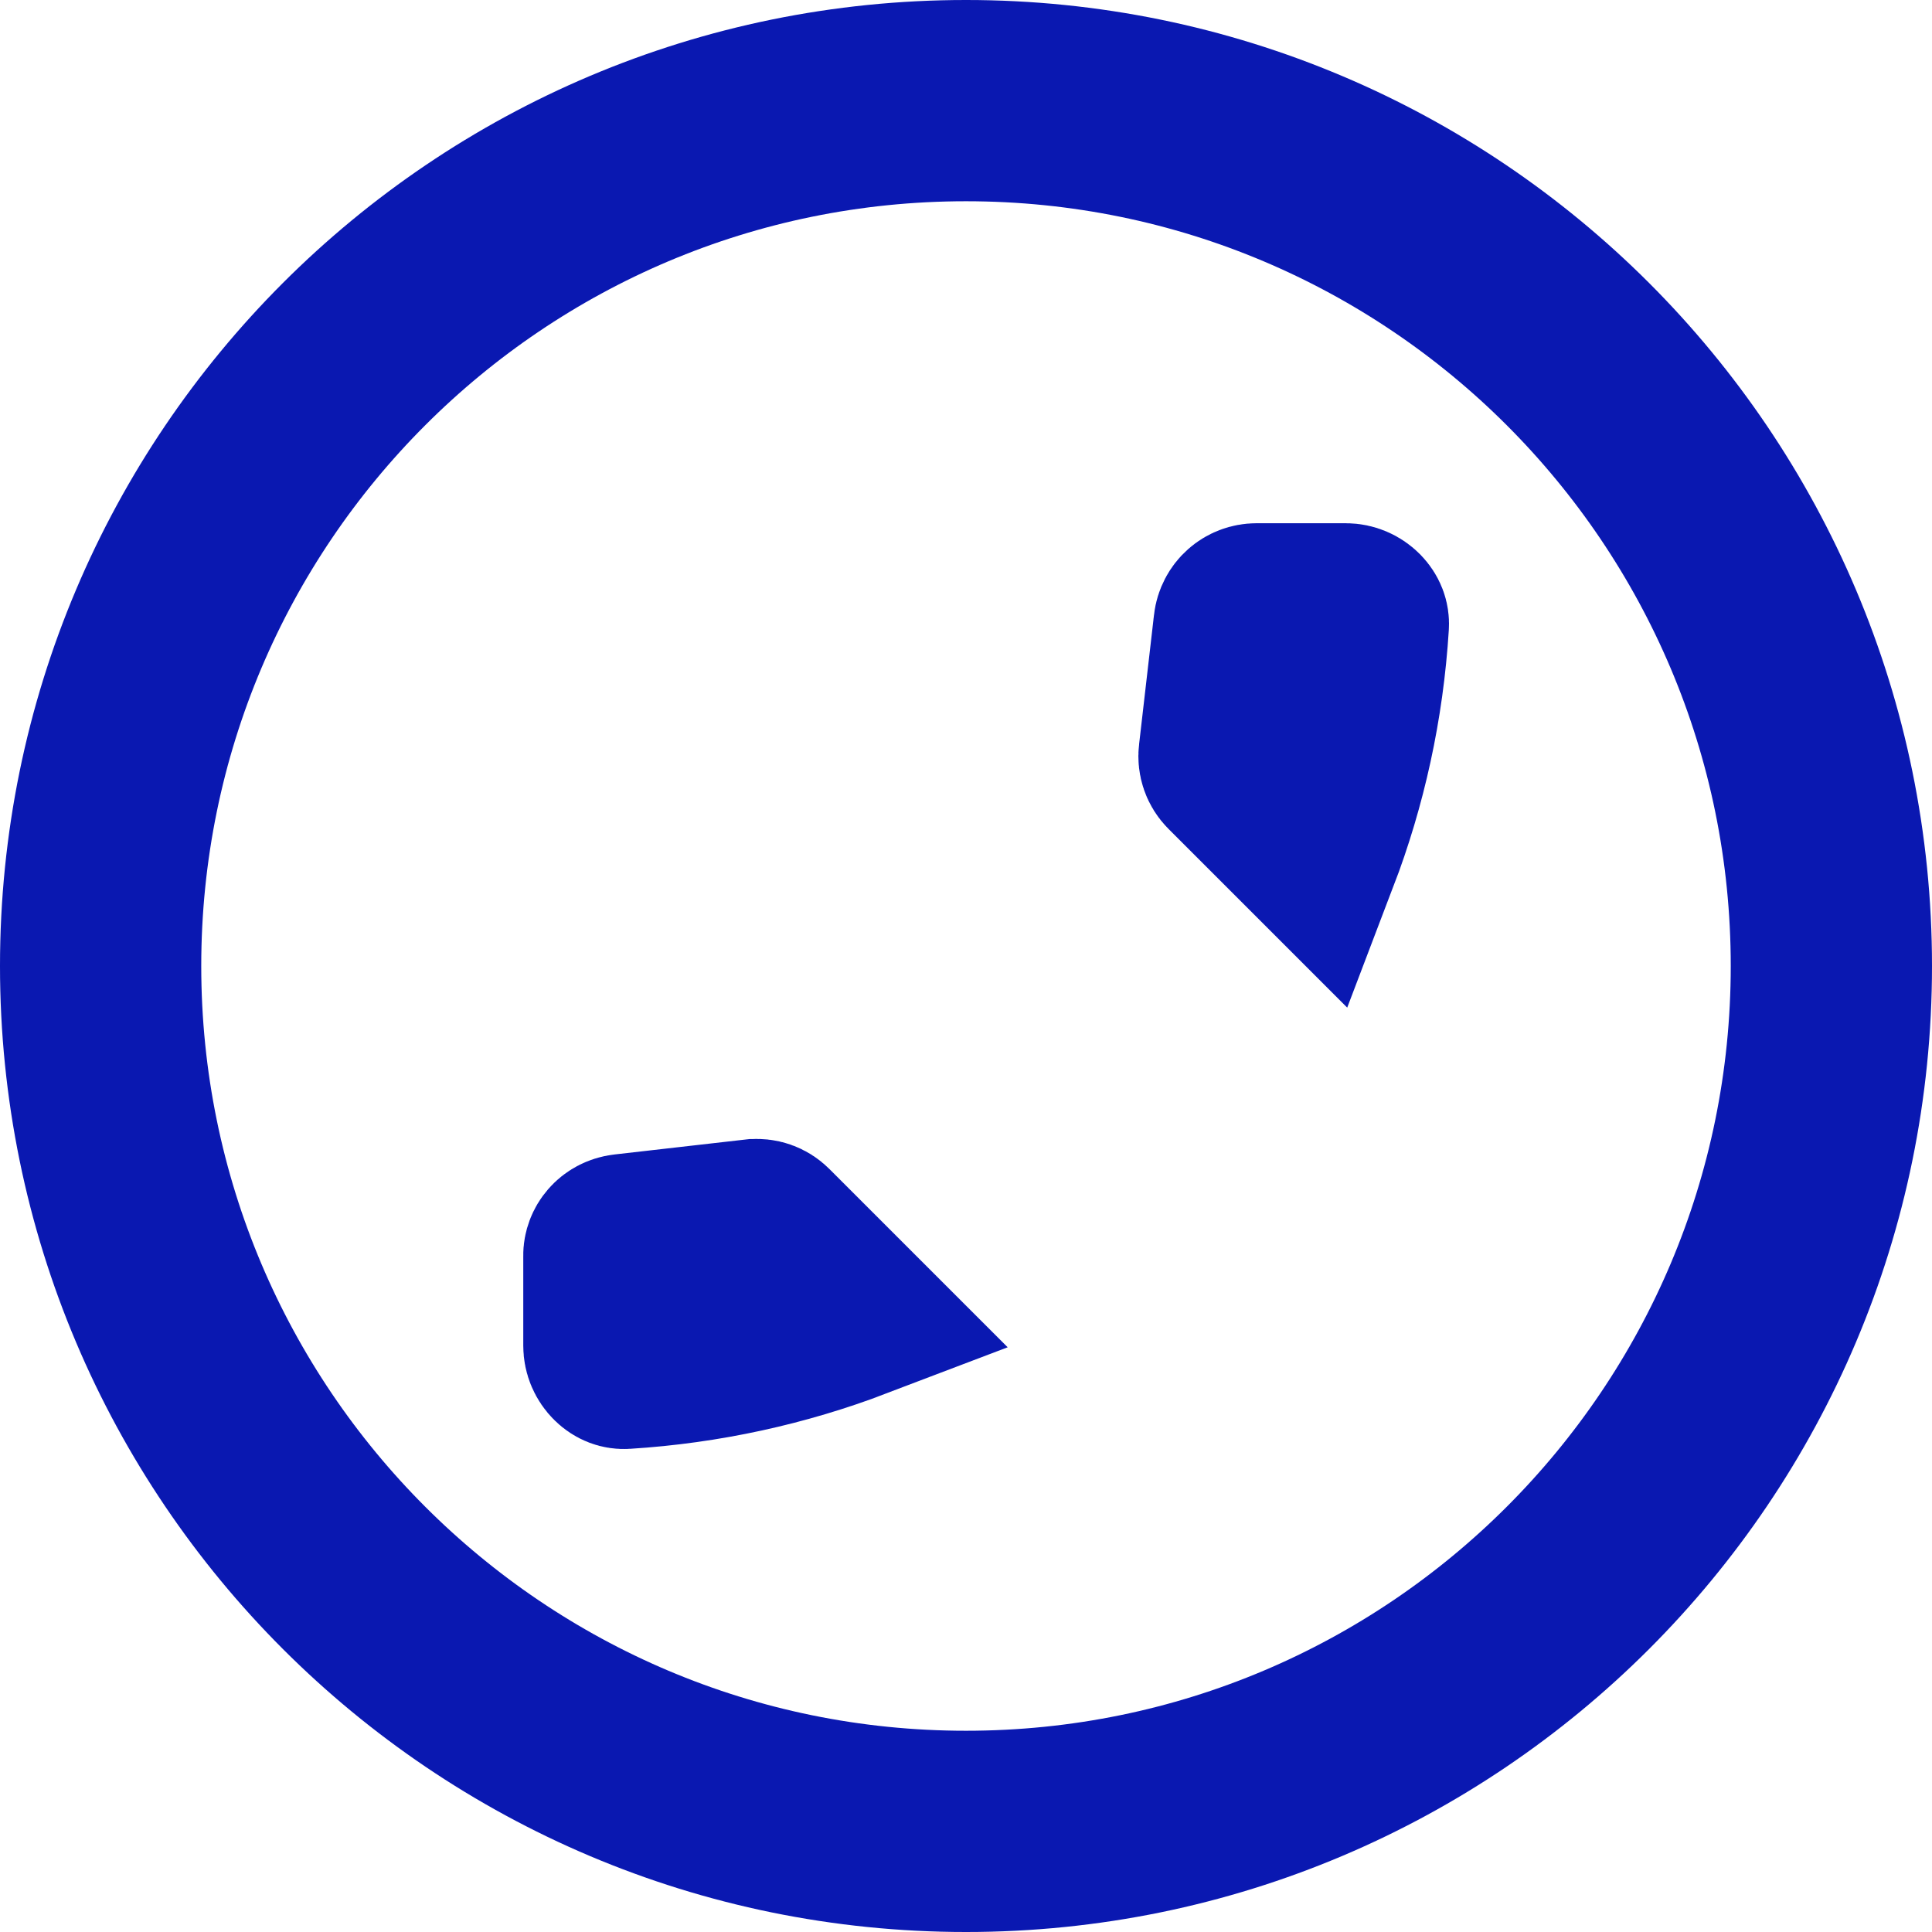
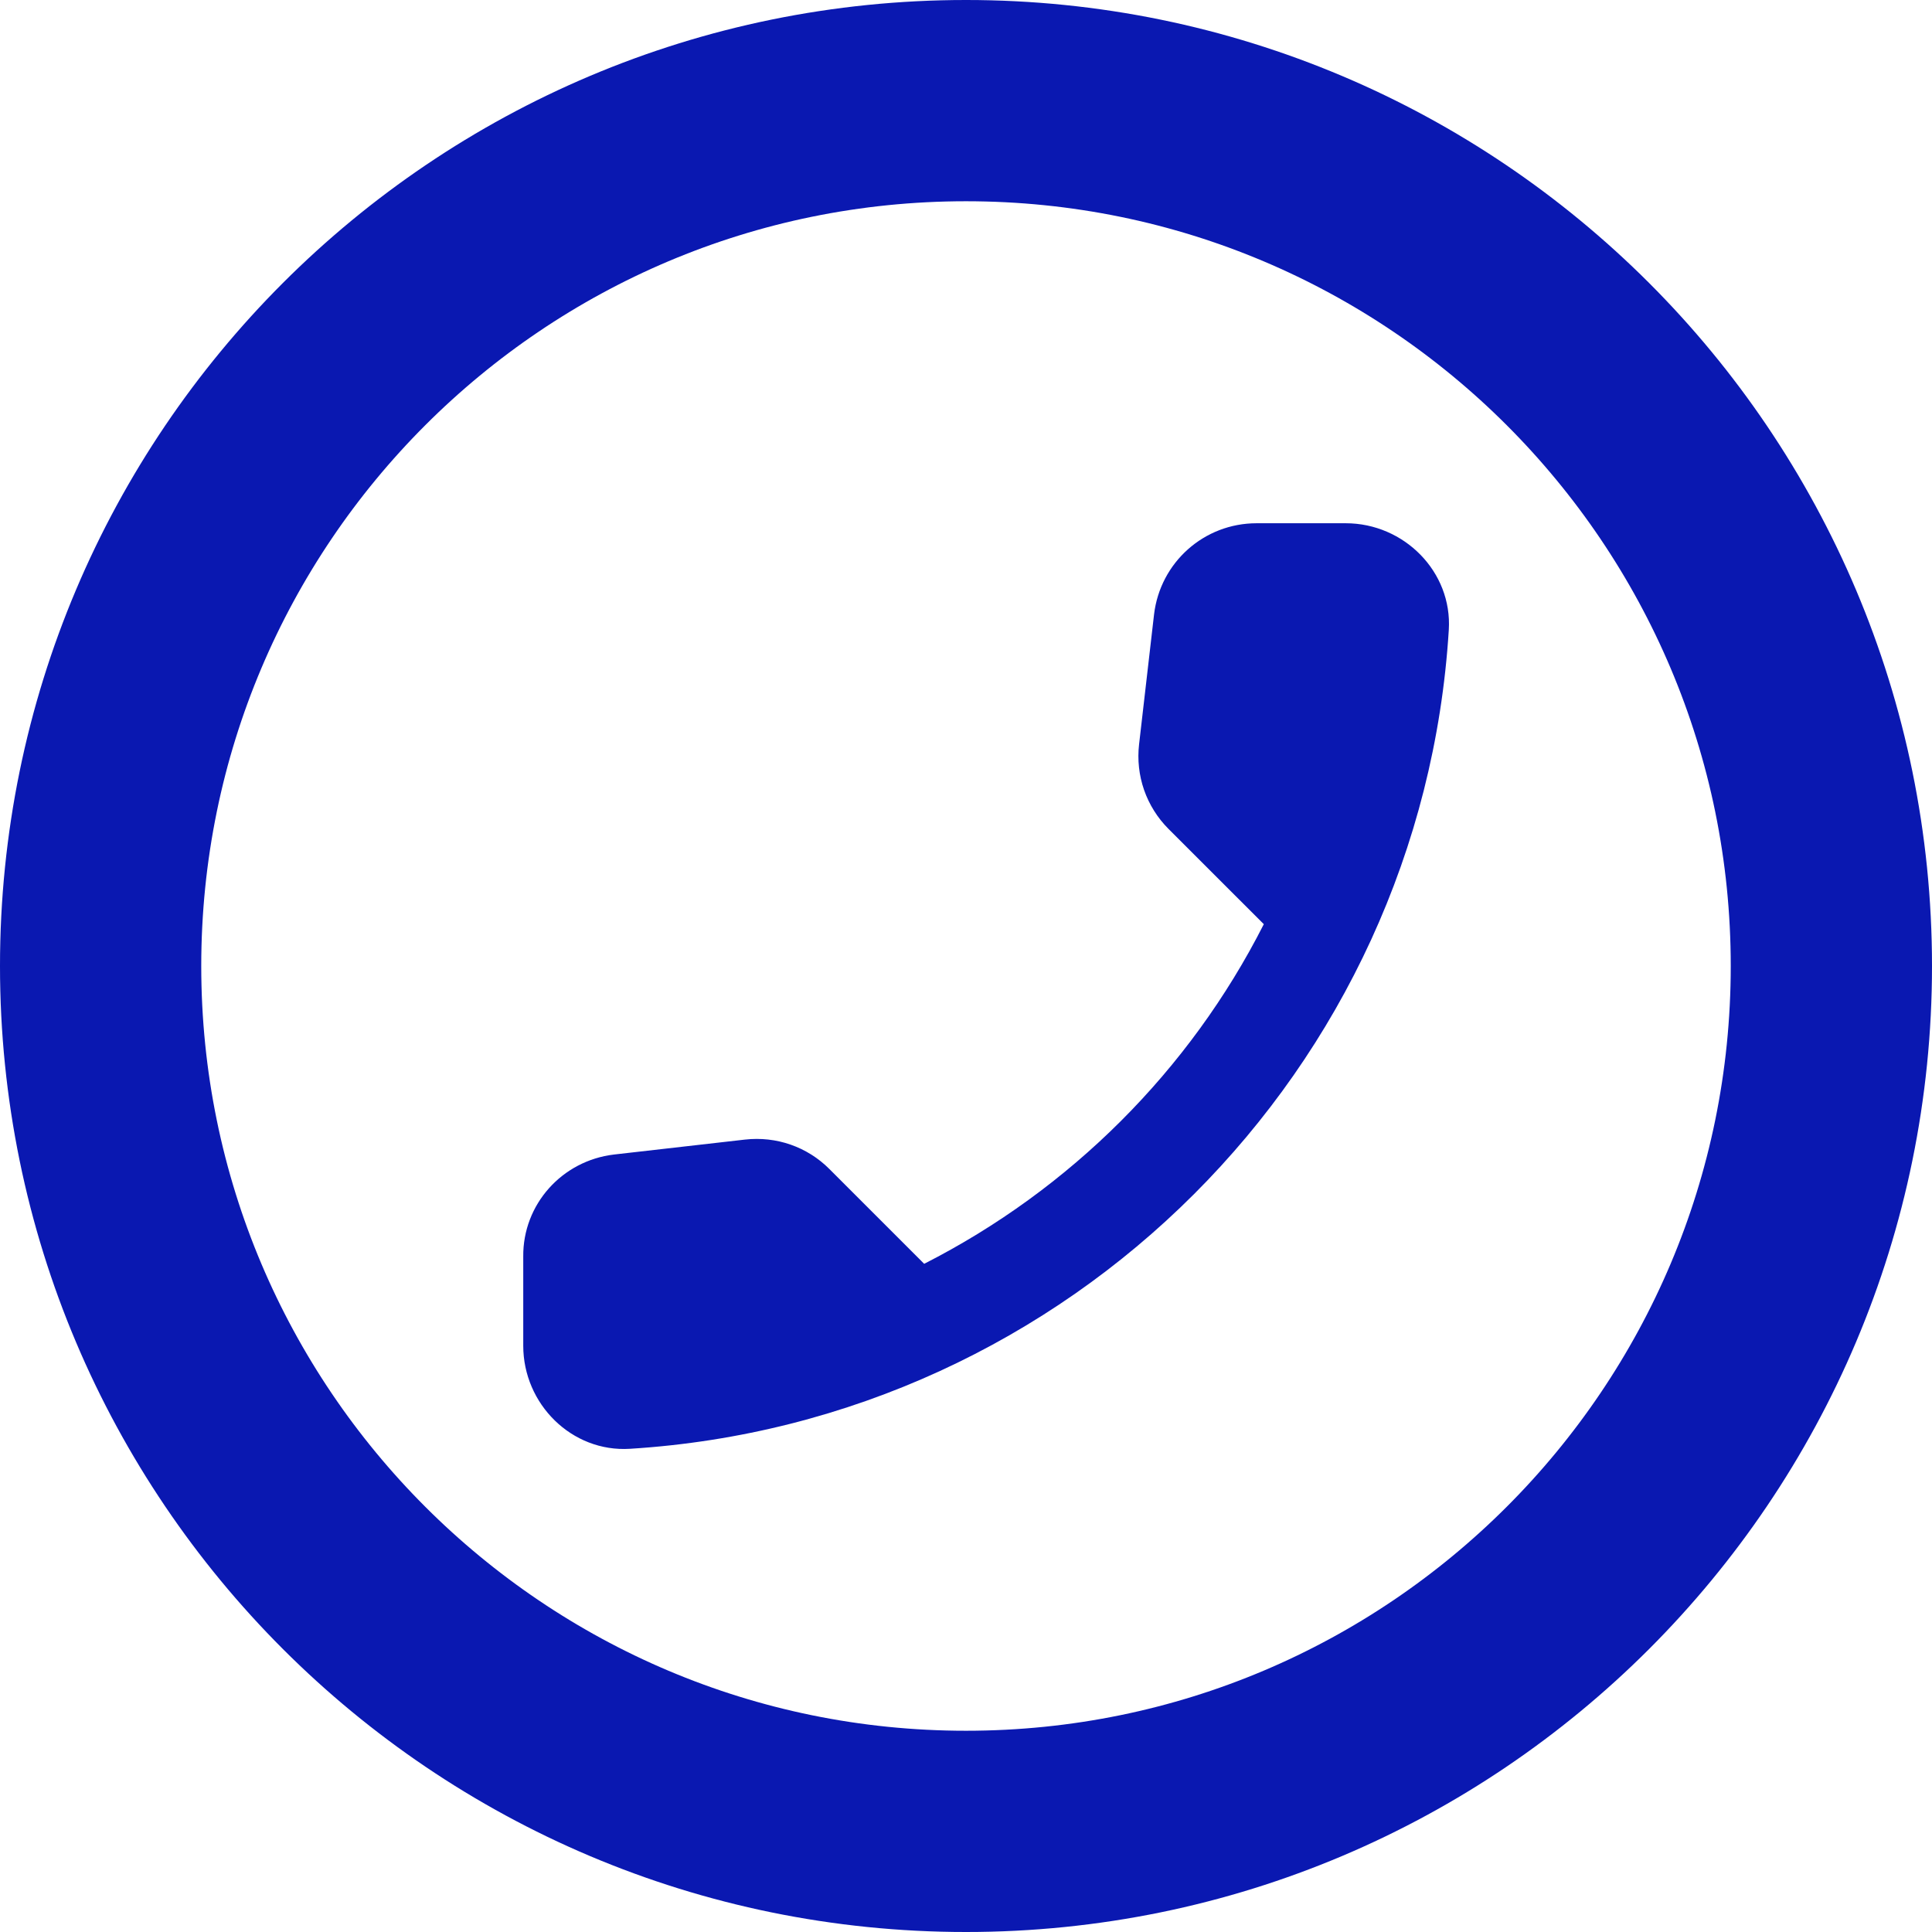
<svg xmlns="http://www.w3.org/2000/svg" width="48" height="48" viewBox="0 0 48 48" fill="none">
-   <path d="M18.742 30.383L18.743 30.383C18.894 30.366 19.032 30.416 19.132 30.516L21.287 32.671C19.478 33.36 17.541 33.79 15.522 33.916C15.429 33.922 15.331 33.891 15.239 33.801C15.142 33.706 15.084 33.574 15.084 33.435V31.22V31.209L15.083 31.199C15.081 30.993 15.238 30.786 15.496 30.754C15.497 30.753 15.498 30.753 15.499 30.753L18.742 30.383ZM33.916 15.521C33.791 17.542 33.361 19.479 32.671 21.287L30.503 19.119L30.503 19.119C30.453 19.069 30.415 19.009 30.392 18.942C30.369 18.876 30.361 18.805 30.369 18.736L30.37 18.731L30.741 15.512C30.741 15.511 30.741 15.511 30.741 15.51C30.771 15.261 30.975 15.083 31.22 15.083H33.435C33.574 15.083 33.706 15.141 33.801 15.238C33.891 15.331 33.922 15.429 33.916 15.521Z" fill="#D1062B" stroke="#0A18B1" stroke-width="4.167" />
-   <circle cx="24" cy="24" r="21.5" stroke="#0A18B1" stroke-width="5" />
+   <path d="M15.254 28.684L18.506 28.313C19.287 28.224 20.055 28.492 20.605 29.043L22.961 31.399C26.585 29.555 29.555 26.597 31.399 22.961L29.03 20.593C28.758 20.32 28.551 19.99 28.424 19.626C28.298 19.263 28.256 18.875 28.3 18.493L28.672 15.266C28.825 13.973 29.914 13 31.22 13H33.435C34.881 13 36.085 14.204 35.995 15.65C35.317 26.585 26.572 35.317 15.65 35.995C14.204 36.085 13 34.881 13 33.435V31.22C12.987 29.926 13.96 28.838 15.254 28.684Z" fill="#0a18b1" />
+   <circle cx="24" cy="24" r="21.5" stroke="#0a18b1" stroke-width="5" />
</svg>
